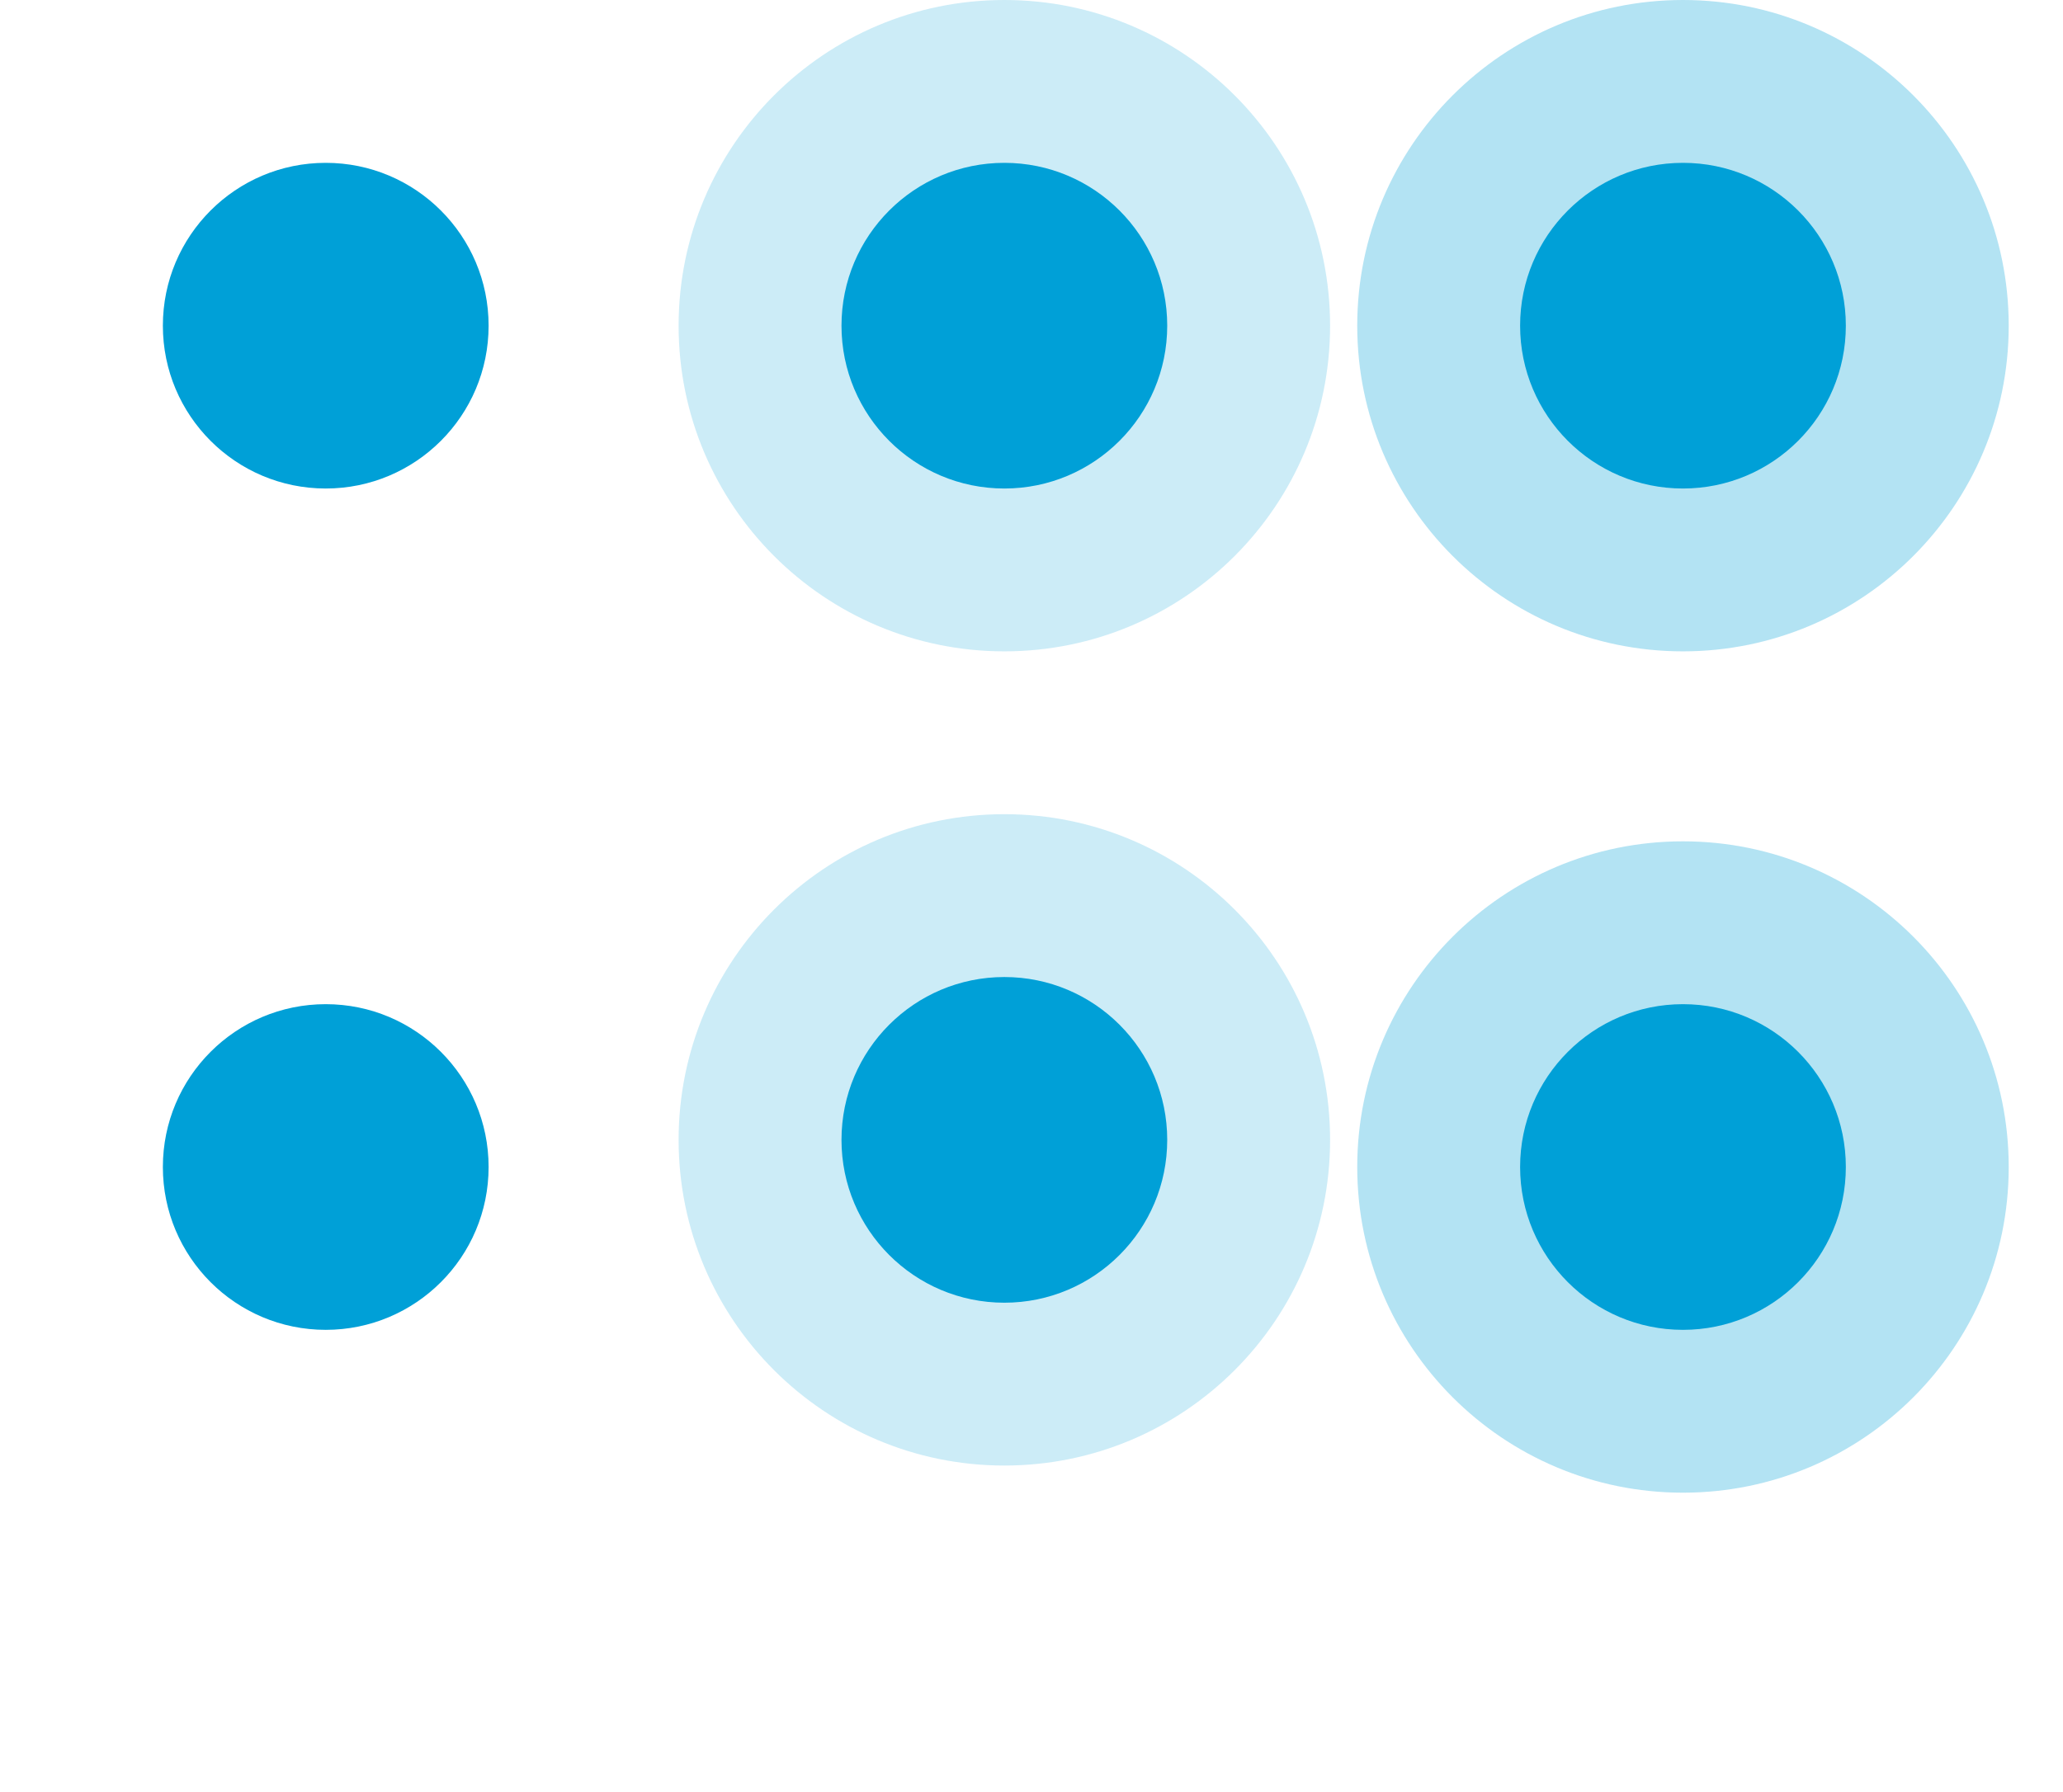
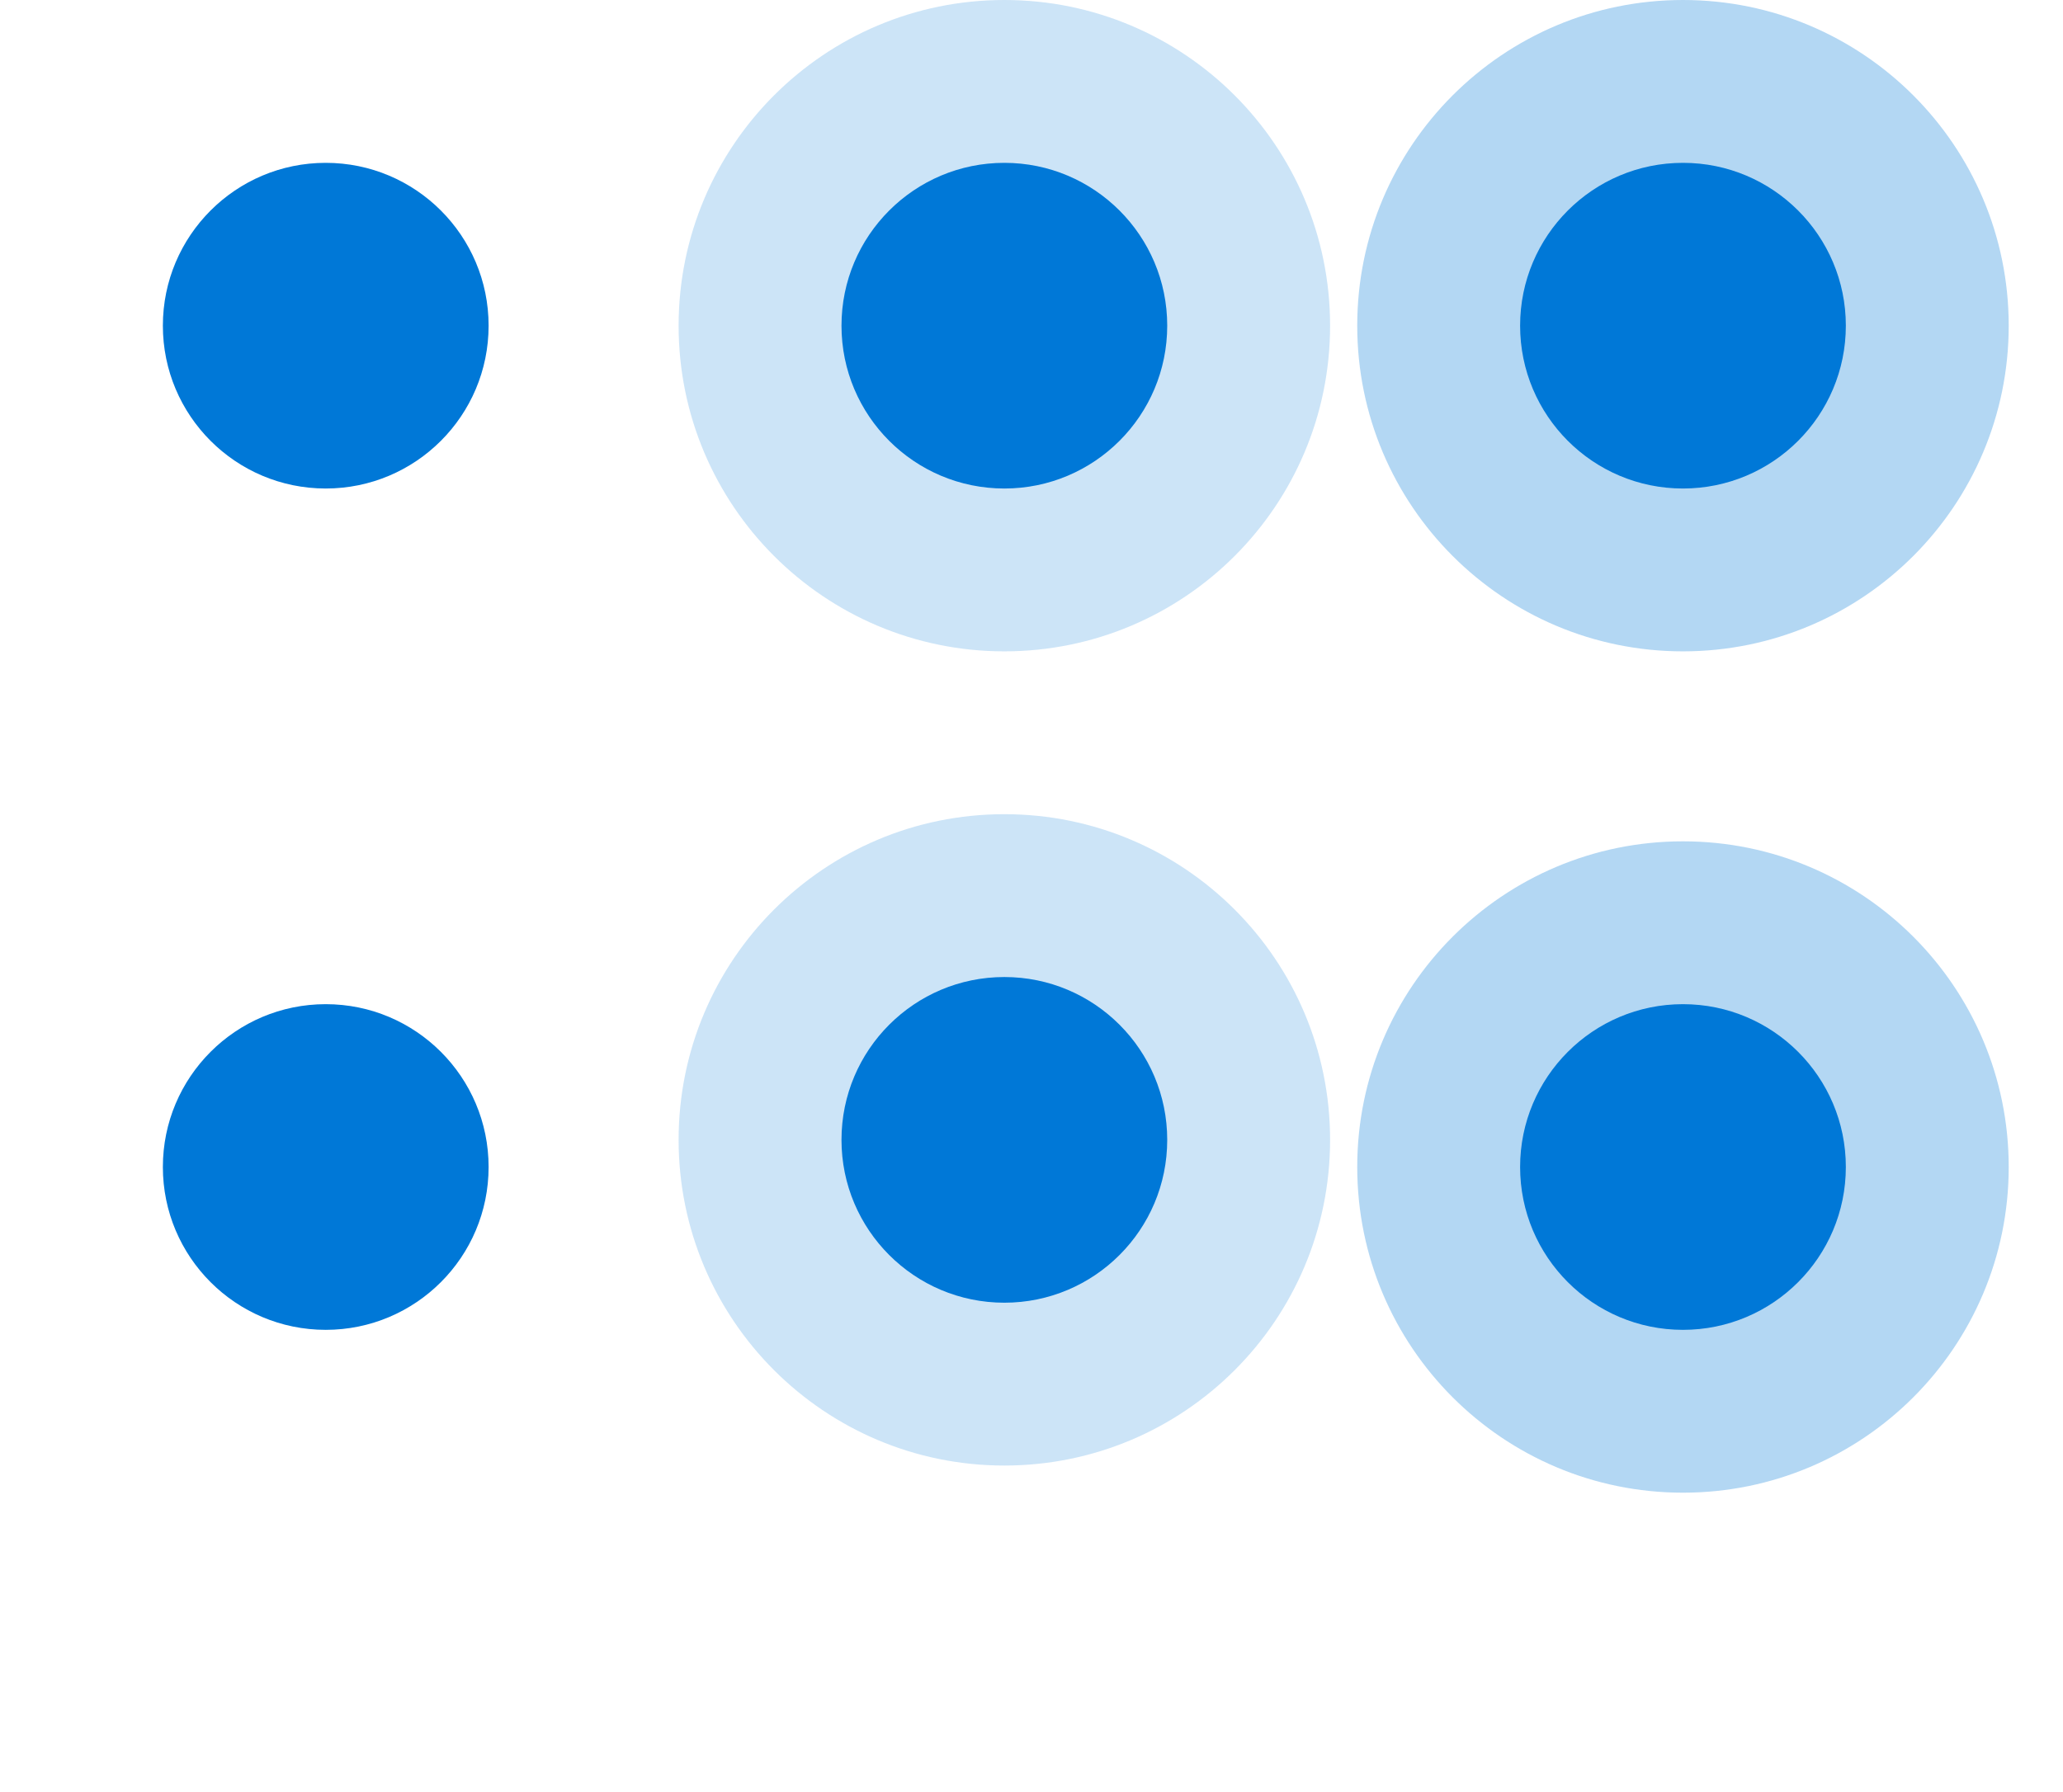
<svg xmlns="http://www.w3.org/2000/svg" width="76" height="66" version="1.1" id="svg72">
  <defs id="defs76" />
  <g stroke-width=".917" id="g40">
    <g id="horizontal-slider-handle" transform="matrix(.75 0 0 .75 -18.75 28)">
      <rect x="25" y="4" width="32" height="32" opacity="0" id="rect2" />
-       <circle cx="41" cy="20" r="8" fill="#00a0d7" id="circle4" />
+       <circle cx="41" cy="20" r="8" fill="#0078d7" id="circle4" />
    </g>
    <g id="horizontal-slider-hover" transform="matrix(.75 0 0 .75 6.25 27)">
      <rect x="25" y="4" width="32" height="32" opacity="0" id="rect7" />
-       <circle cx="41" cy="20" r="16" fill="#00a0d7" opacity=".2" id="circle9" />
-       <circle cx="41" cy="20" r="8" fill="#00a0d7" id="circle11" />
+       <circle cx="41" cy="20" r="16" fill="#0078d7" opacity=".2" id="circle9" />
+       <circle cx="41" cy="20" r="8" fill="#0078d7" id="circle11" />
    </g>
    <g id="horizontal-slider-focus" transform="matrix(.75 0 0 .75 31.25 28)">
      <rect x="25" y="4" width="32" height="32" opacity="0" id="rect14" />
-       <circle cx="41" cy="20" r="16" fill="#00a0d7" opacity=".3" id="circle16" />
-       <circle cx="41" cy="20" r="8" fill="#00a0d7" id="circle18" />
+       <circle cx="41" cy="20" r="16" fill="#0078d7" opacity=".3" id="circle16" />
+       <circle cx="41" cy="20" r="8" fill="#0078d7" id="circle18" />
    </g>
    <g id="vertical-slider-handle" transform="matrix(.75 0 0 .75 -18.75 -3)">
      <rect x="25" y="4" width="32" height="32" opacity="0" id="rect21" />
-       <circle cx="41" cy="20" r="8" fill="#00a0d7" id="circle23" />
+       <circle cx="41" cy="20" r="8" fill="#0078d7" id="circle23" />
    </g>
    <g id="vertical-slider-hover" transform="matrix(.75 0 0 .75 6.25 -3)">
      <rect x="25" y="4" width="32" height="32" opacity="0" id="rect26" />
-       <circle cx="41" cy="20" r="16" fill="#00a0d7" opacity=".2" id="circle28" />
-       <circle cx="41" cy="20" r="8" fill="#00a0d7" id="circle30" />
+       <circle cx="41" cy="20" r="16" fill="#0078d7" opacity=".2" id="circle28" />
+       <circle cx="41" cy="20" r="8" fill="#0078d7" id="circle30" />
    </g>
    <g id="vertical-slider-focus" transform="matrix(.75 0 0 .75 31.25 -3)">
      <rect x="25" y="4" width="32" height="32" opacity="0" id="rect33" />
-       <circle cx="41" cy="20" r="16" fill="#00a0d7" opacity=".3" id="circle35" />
-       <circle cx="41" cy="20" r="8" fill="#00a0d7" id="circle37" />
+       <circle cx="41" cy="20" r="16" fill="#0078d7" opacity=".3" id="circle35" />
+       <circle cx="41" cy="20" r="8" fill="#0078d7" id="circle37" />
    </g>
  </g>
  <path style="opacity:0.3;stroke-width:1" d="m 7,-20 v 1 h 1 v -1 z" class="ColorScheme-Text" id="groove-top" />
  <path style="opacity:0.3;stroke-width:1" d="m 6,-20.02 c -0.561,0 -1,0.448 -1,1.02 h 1 z" class="ColorScheme-Text" id="groove-topleft" />
  <rect style="fill:#4e9a06" ry="2" rx="0" height="2" width="2" y="-24" x="-1" id="hint-tile-center" />
  <path style="opacity:0.3;stroke-width:1" d="m 10,-19 c 0,-0.516 -0.439,-0.921 -1,-0.921 V -19 Z" class="ColorScheme-Text" id="groove-topright" />
  <path style="opacity:0.3;stroke-width:1" d="m 7,-15 v -1 h 1 v 1 z" class="ColorScheme-Text" id="groove-bottom" />
  <path style="opacity:0.3;stroke-width:1" d="m 6,-15 c -0.498,0 -0.888,-0.439 -0.888,-1 H 6 Z" class="ColorScheme-Text" id="groove-bottomleft" />
  <path style="opacity:0.3;stroke-width:1" d="m 10,-16 c 0,0.561 -0.439,1 -1,1 v -1 z" class="ColorScheme-Text" id="groove-bottomright" />
  <path id="groove-center" class="ColorScheme-Text" d="m 7,-18 v 1 h 1 v -1 z" style="opacity:0.3;stroke-width:1" />
  <path id="groove-left" class="ColorScheme-Text" d="m 5,-18 v 1 h 1 v -1 z" style="opacity:0.3;stroke-width:1" />
  <path id="groove-right" class="ColorScheme-Text" d="m 9,-18 v 1 h 1 v -1 z" style="opacity:0.3;stroke-width:1" />
-   <path style="fill:#00a0d7;stroke-width:1" d="m 25,-20 v 1 h 1 v -1 z" class="ColorScheme-ButtonHover" id="groove-highlight-top" />
-   <path style="fill:#00a0d7;stroke-width:1" d="m 24,-20 c -0.561,0 -1,0.439 -1,1 h 1 z" class="ColorScheme-ButtonHover" id="groove-highlight-topleft" />
-   <path style="fill:#00a0d7;stroke-width:1" d="m 28,-19 c 0,-0.561 -0.439,-1 -1,-1 v 1 z" class="ColorScheme-ButtonHover" id="groove-highlight-topright" />
-   <path style="fill:#00a0d7;stroke-width:1" d="m 25,-15 v -1 h 1 v 1 z" class="ColorScheme-ButtonHover" id="groove-highlight-bottom" />
-   <path style="fill:#00a0d7;stroke-width:1" d="m 24,-15 c -0.57,0 -1.016,-0.439 -1.016,-1 H 24 Z" class="ColorScheme-ButtonHover" id="groove-highlight-bottomleft" />
-   <path style="fill:#00a0d7;stroke-width:1" d="m 28.04,-16 c 0,0.561 -0.457,1 -1.04,1 v -1 z" class="ColorScheme-ButtonHover" id="groove-highlight-bottomright" />
-   <path style="fill:#00a0d7;stroke-width:1" id="groove-highlight-center" class="ColorScheme-ButtonHover" d="m 25,-18 v 1 h 1 v -1 z" />
-   <path style="fill:#00a0d7;stroke-width:1" id="groove-highlight-left" class="ColorScheme-ButtonHover" d="m 23,-18 v 1 h 1 v -1 z" />
-   <path style="fill:#00a0d7;stroke-width:1" id="groove-highlight-right" class="ColorScheme-ButtonHover" d="m 27,-18 v 1 h 1 v -1 z" />
+   <path style="fill:#0078d7;stroke-width:1" d="m 25,-20 v 1 h 1 v -1 z" class="ColorScheme-ButtonHover" id="groove-highlight-top" />
+   <path style="fill:#0078d7;stroke-width:1" d="m 24,-20 c -0.561,0 -1,0.439 -1,1 h 1 z" class="ColorScheme-ButtonHover" id="groove-highlight-topleft" />
+   <path style="fill:#0078d7;stroke-width:1" d="m 28,-19 c 0,-0.561 -0.439,-1 -1,-1 v 1 z" class="ColorScheme-ButtonHover" id="groove-highlight-topright" />
+   <path style="fill:#0078d7;stroke-width:1" d="m 25,-15 v -1 h 1 v 1 z" class="ColorScheme-ButtonHover" id="groove-highlight-bottom" />
+   <path style="fill:#0078d7;stroke-width:1" d="m 24,-15 c -0.57,0 -1.016,-0.439 -1.016,-1 H 24 Z" class="ColorScheme-ButtonHover" id="groove-highlight-bottomleft" />
+   <path style="fill:#0078d7;stroke-width:1" d="m 28.04,-16 c 0,0.561 -0.457,1 -1.04,1 v -1 z" class="ColorScheme-ButtonHover" id="groove-highlight-bottomright" />
+   <path style="fill:#0078d7;stroke-width:1" id="groove-highlight-center" class="ColorScheme-ButtonHover" d="m 25,-18 v 1 h 1 v -1 z" />
+   <path style="fill:#0078d7;stroke-width:1" id="groove-highlight-left" class="ColorScheme-ButtonHover" d="m 23,-18 v 1 h 1 v -1 z" />
+   <path style="fill:#0078d7;stroke-width:1" id="groove-highlight-right" class="ColorScheme-ButtonHover" d="m 27,-18 v 1 h 1 v -1 z" />
  <circle id="hint-handle-size" cx="50.955" cy="-15.313" r="12" fill="#ff2a2a" />
</svg>
